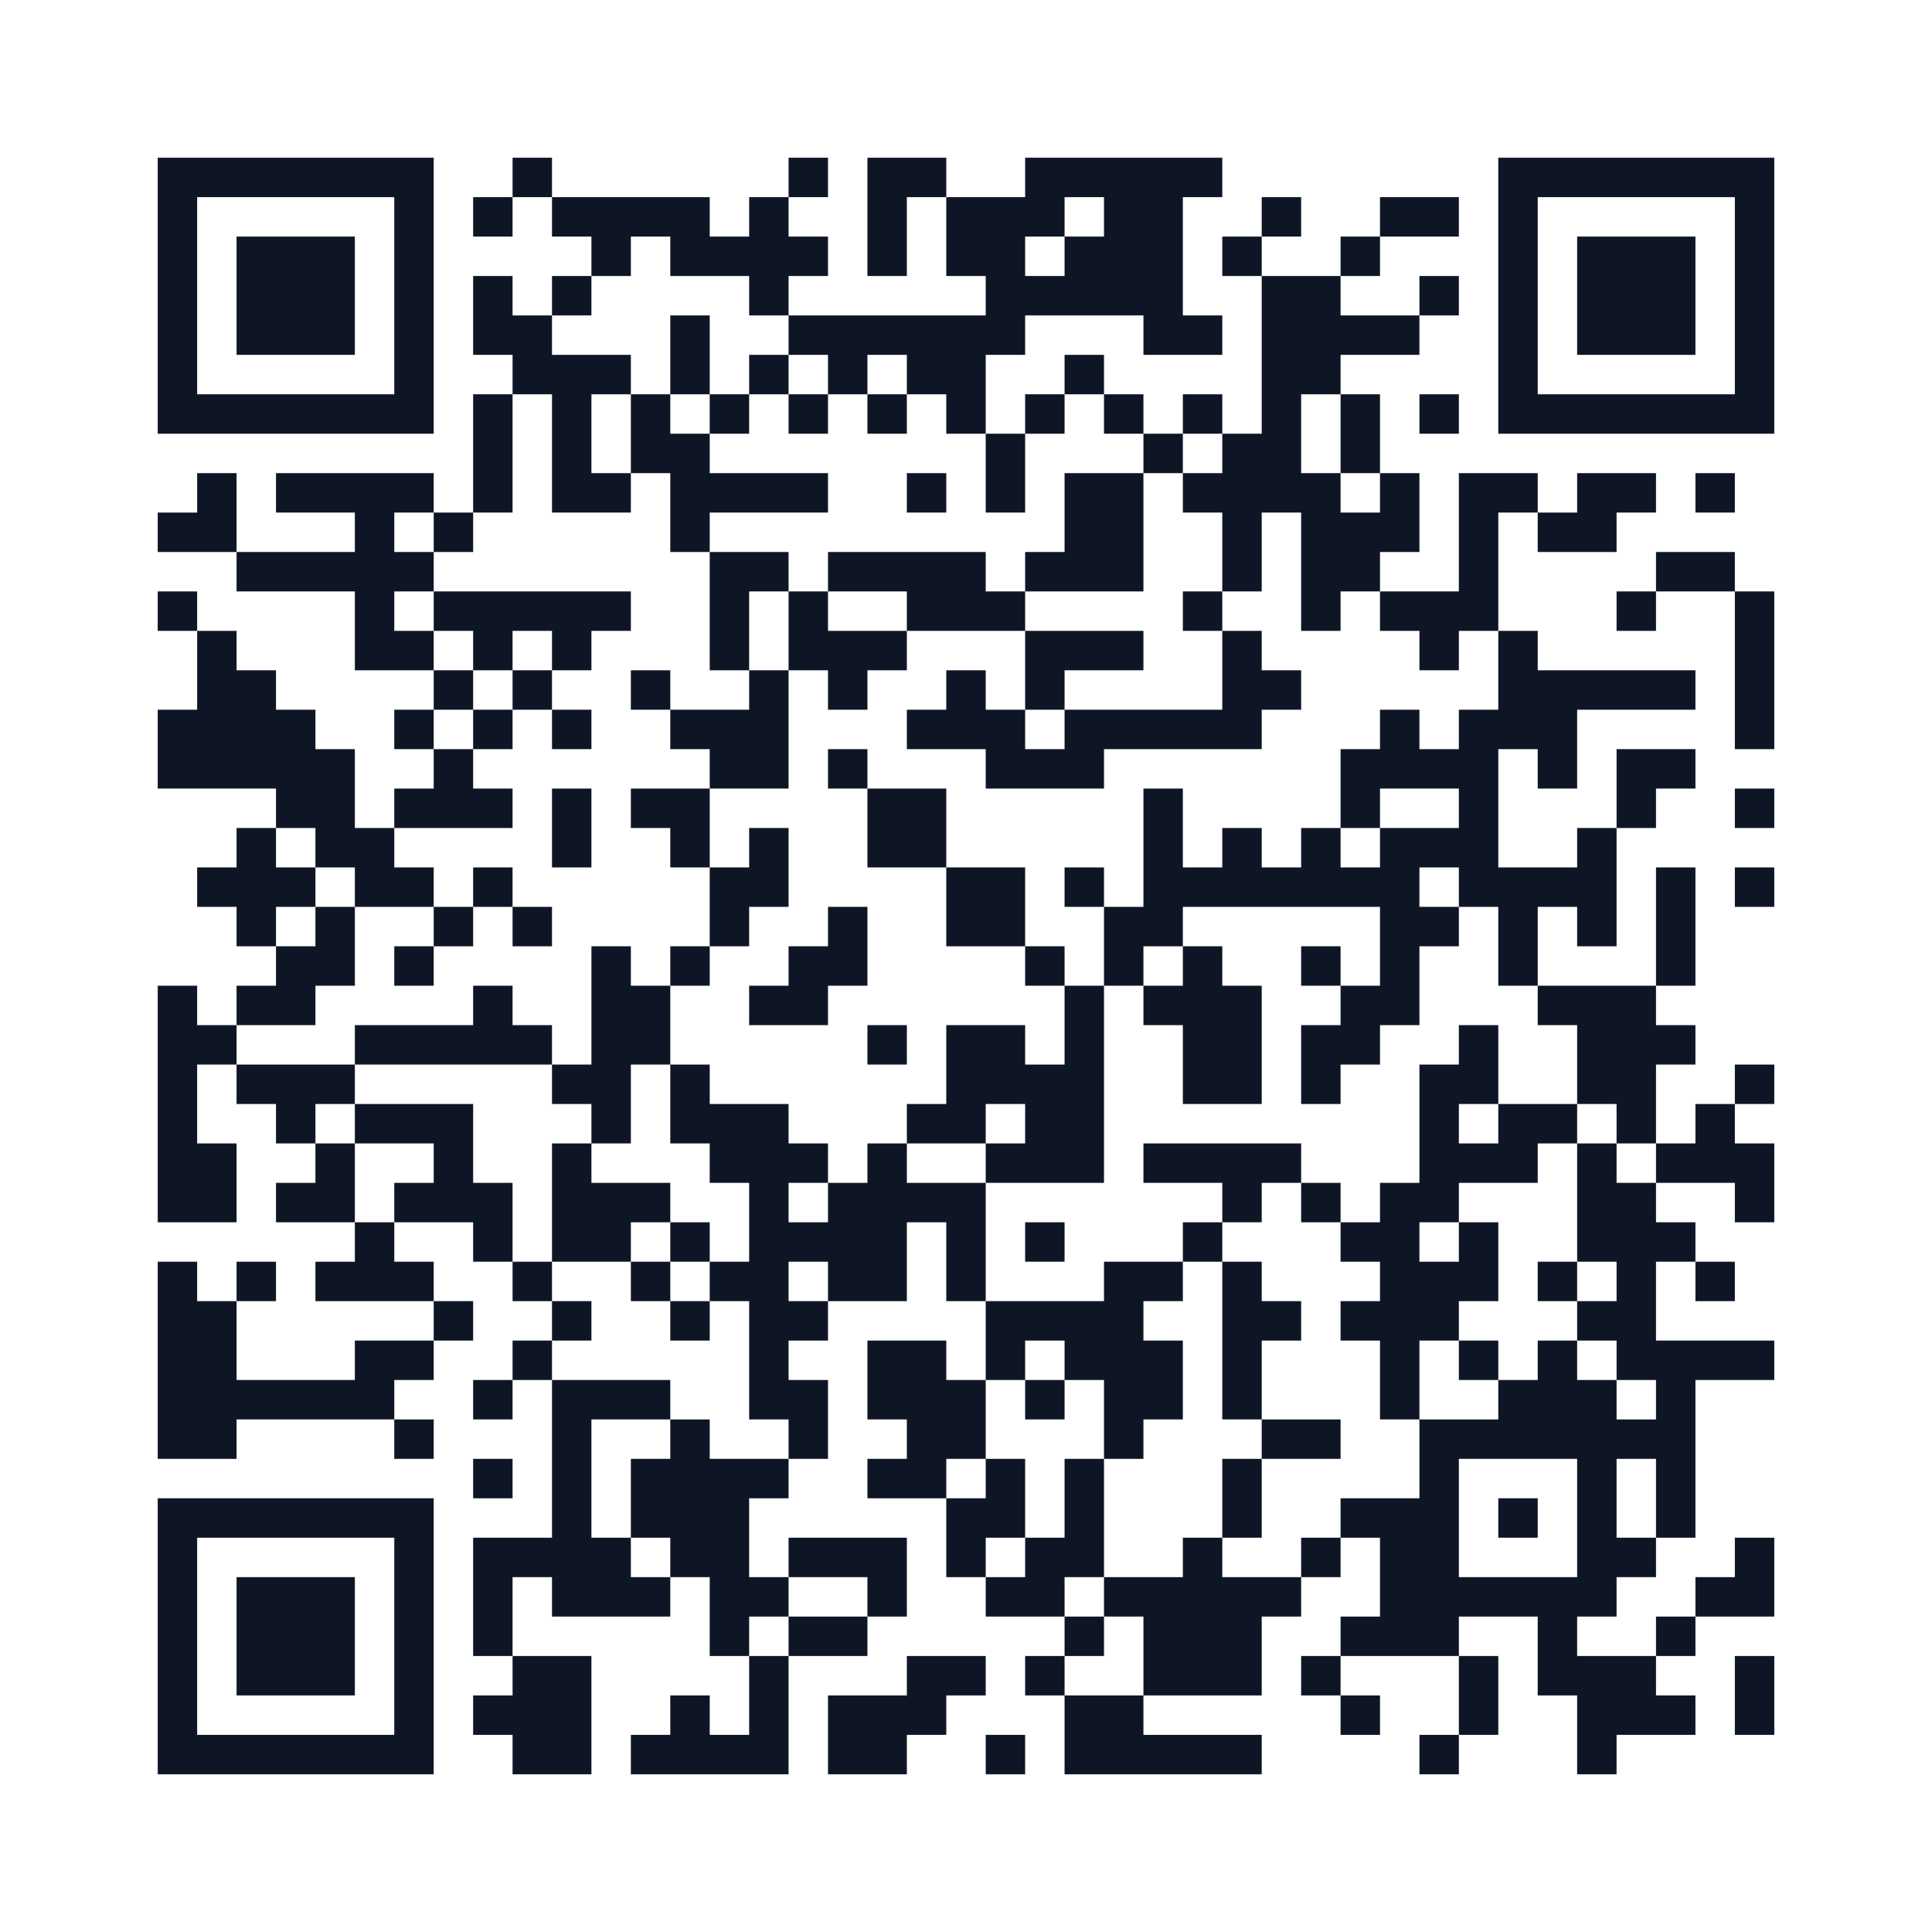
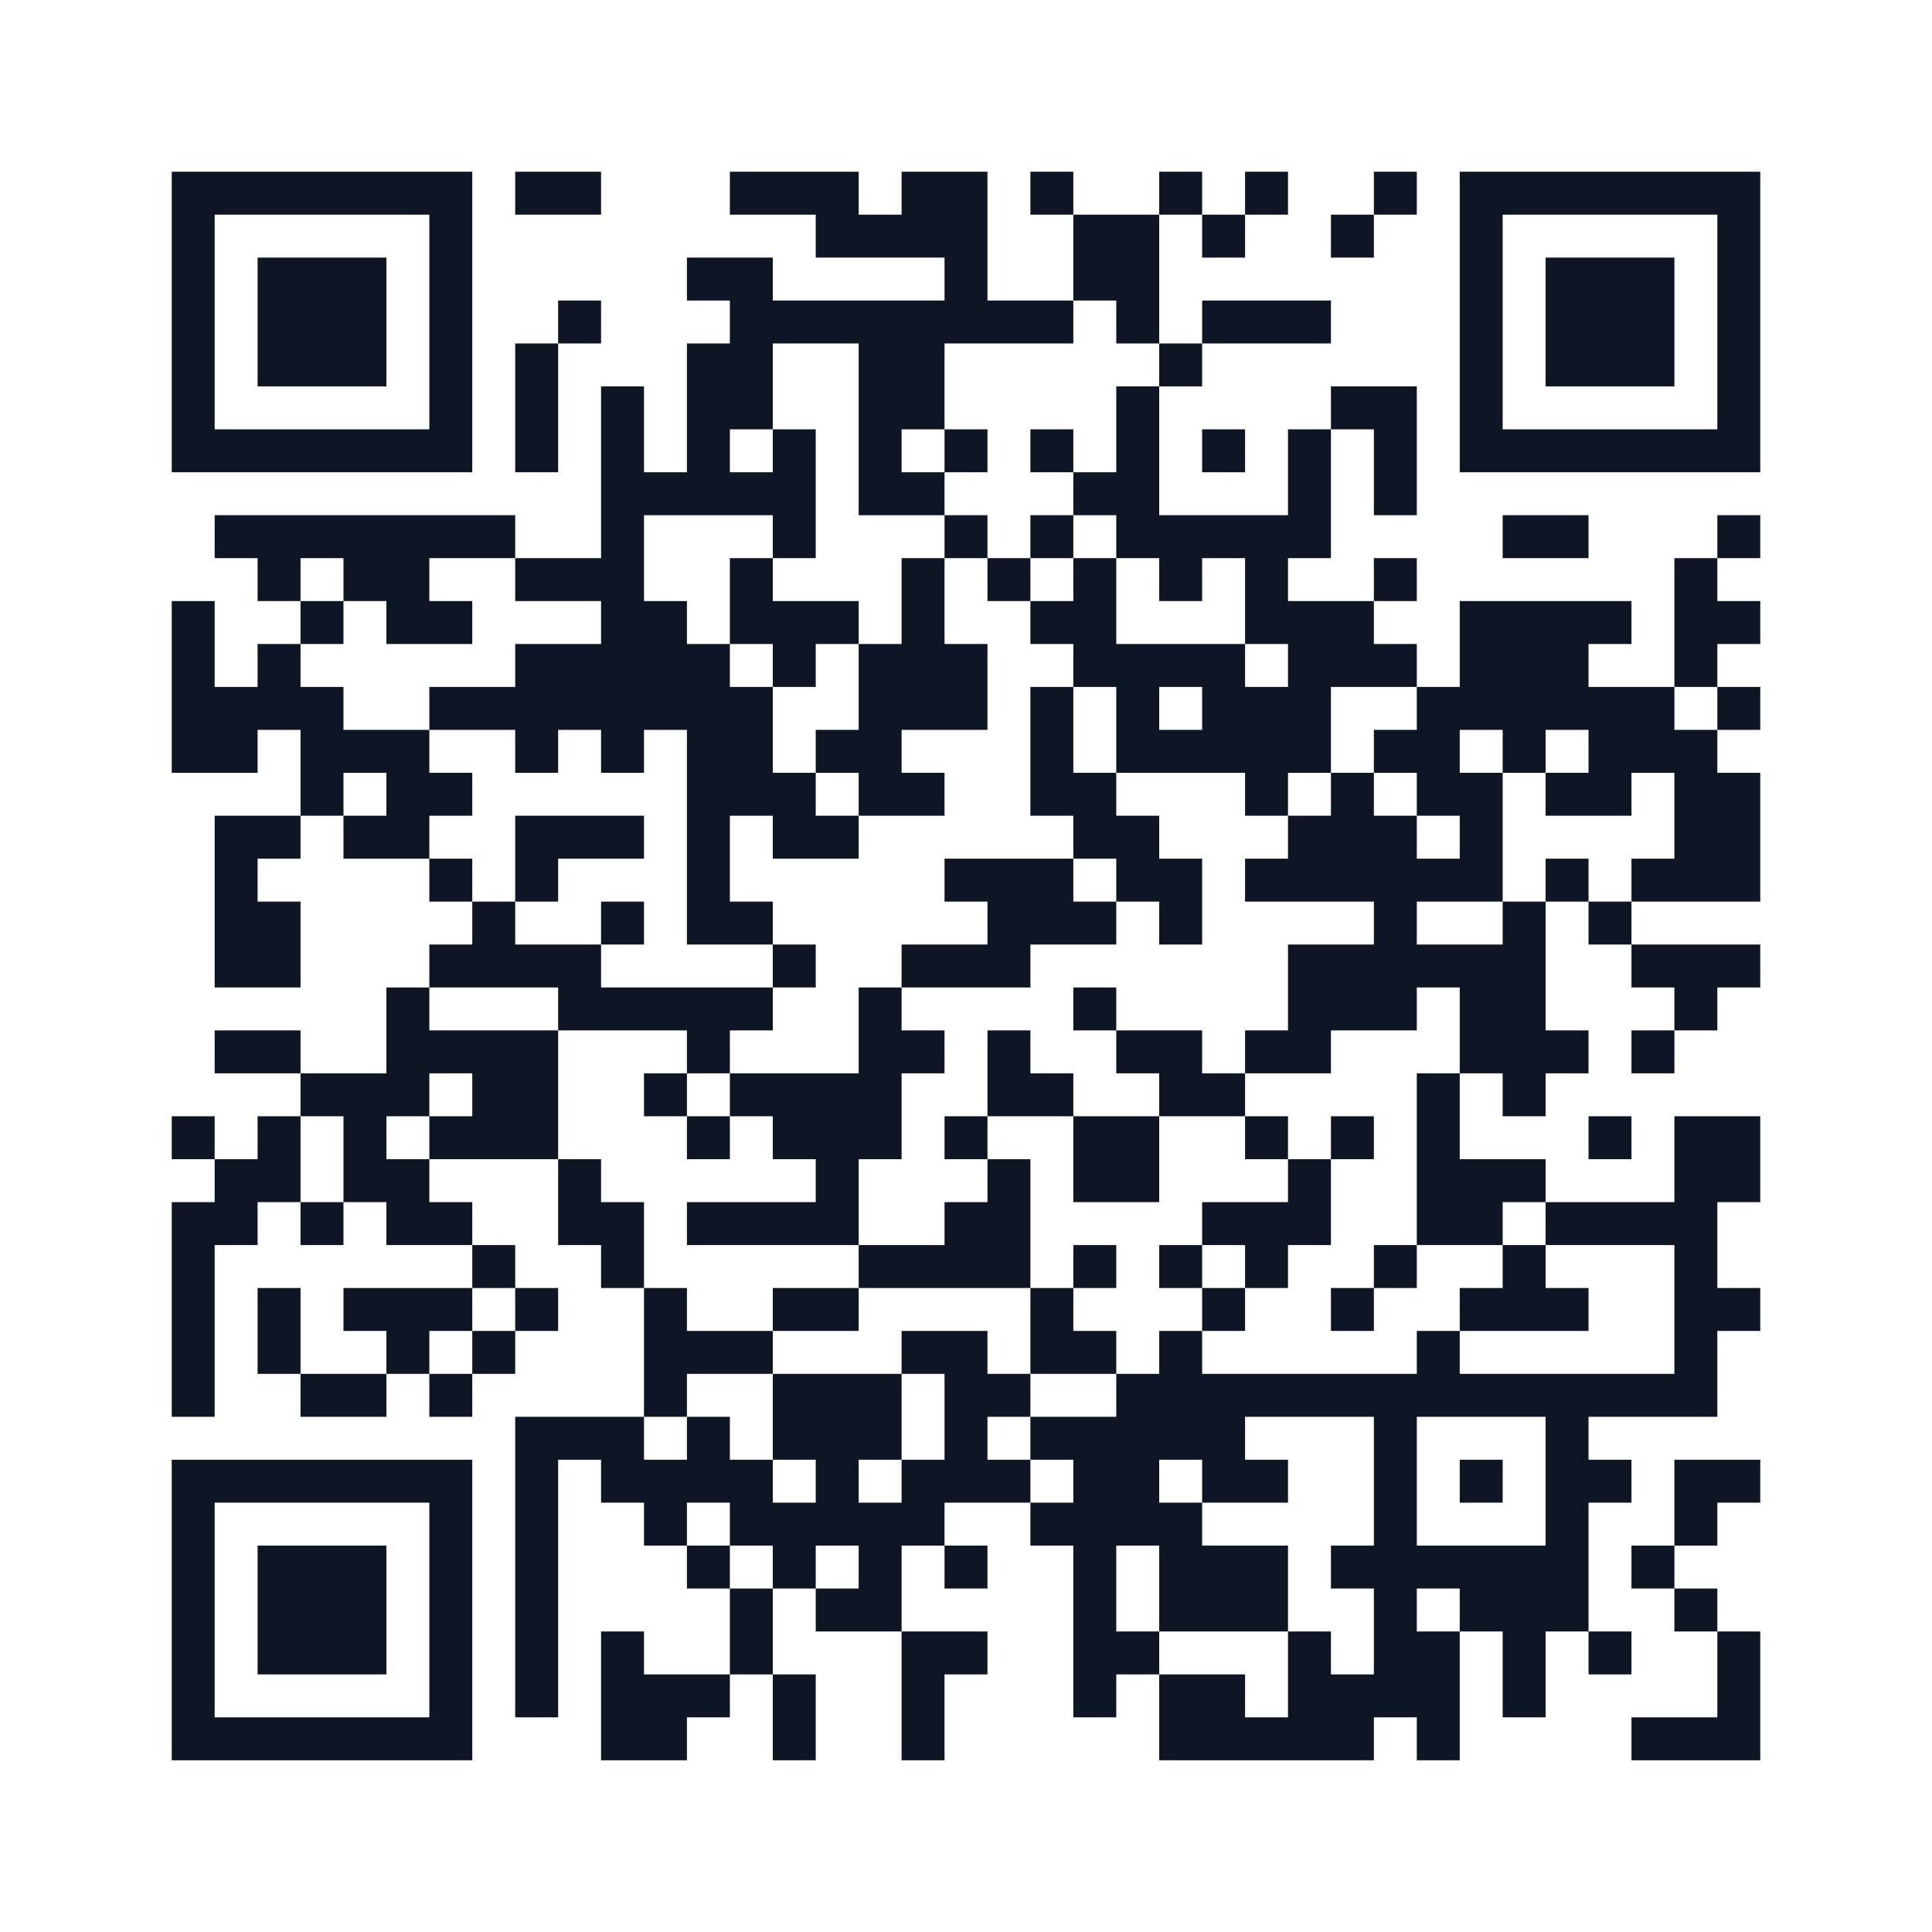
- <svg xmlns="http://www.w3.org/2000/svg" width="980" height="980" class="segno">
+ <svg xmlns="http://www.w3.org/2000/svg" width="900" height="900" class="segno">
  <g transform="scale(20)">
-     <path fill="#fff" d="M0 0h49v49h-49z" />
-     <path class="qrline" stroke="#0e1626" d="M4 4.5h7m2 0h1m6 0h1m1 0h2m2 0h5m7 0h7m-41 1h1m5 0h1m1 0h1m1 0h4m1 0h1m2 0h1m1 0h3m1 0h2m2 0h1m2 0h2m1 0h1m5 0h1m-41 1h1m1 0h3m1 0h1m4 0h1m1 0h4m1 0h1m1 0h2m1 0h3m1 0h1m2 0h1m3 0h1m1 0h3m1 0h1m-41 1h1m1 0h3m1 0h1m1 0h1m1 0h1m4 0h1m5 0h5m2 0h2m2 0h1m1 0h1m1 0h3m1 0h1m-41 1h1m1 0h3m1 0h1m1 0h2m3 0h1m2 0h6m3 0h2m1 0h4m2 0h1m1 0h3m1 0h1m-41 1h1m5 0h1m2 0h3m1 0h1m1 0h1m1 0h1m1 0h2m2 0h1m4 0h2m4 0h1m5 0h1m-41 1h7m1 0h1m1 0h1m1 0h1m1 0h1m1 0h1m1 0h1m1 0h1m1 0h1m1 0h1m1 0h1m1 0h1m1 0h1m1 0h1m1 0h7m-33 1h1m1 0h1m1 0h2m7 0h1m3 0h1m1 0h2m1 0h1m-30 1h1m1 0h4m1 0h1m1 0h2m1 0h4m2 0h1m1 0h1m1 0h2m1 0h4m1 0h1m1 0h2m1 0h2m1 0h1m-40 1h2m3 0h1m1 0h1m5 0h1m9 0h2m2 0h1m1 0h3m1 0h1m1 0h2m-35 1h5m7 0h2m1 0h4m1 0h3m2 0h1m1 0h2m2 0h1m4 0h2m-40 1h1m4 0h1m1 0h5m2 0h1m1 0h1m2 0h3m4 0h1m2 0h1m1 0h3m3 0h1m2 0h1m-40 1h1m3 0h2m1 0h1m1 0h1m3 0h1m1 0h3m3 0h3m2 0h1m4 0h1m1 0h1m5 0h1m-40 1h2m4 0h1m1 0h1m2 0h1m2 0h1m1 0h1m2 0h1m1 0h1m4 0h2m5 0h5m1 0h1m-41 1h4m2 0h1m1 0h1m1 0h1m2 0h3m3 0h3m1 0h5m3 0h1m1 0h3m4 0h1m-41 1h5m2 0h1m6 0h2m1 0h1m3 0h3m6 0h4m1 0h1m1 0h2m-36 1h2m1 0h3m1 0h1m1 0h2m4 0h2m5 0h1m4 0h1m2 0h1m3 0h1m2 0h1m-39 1h1m1 0h2m4 0h1m2 0h1m1 0h1m2 0h2m5 0h1m1 0h1m1 0h1m1 0h3m2 0h1m-36 1h3m1 0h2m1 0h1m5 0h2m4 0h2m1 0h1m1 0h7m1 0h4m1 0h1m1 0h1m-39 1h1m1 0h1m2 0h1m1 0h1m4 0h1m2 0h1m2 0h2m2 0h2m5 0h2m1 0h1m1 0h1m1 0h1m-36 1h2m1 0h1m4 0h1m1 0h1m2 0h2m4 0h1m1 0h1m1 0h1m2 0h1m1 0h1m2 0h1m3 0h1m-39 1h1m1 0h2m4 0h1m2 0h2m2 0h2m6 0h1m1 0h3m2 0h2m3 0h3m-38 1h2m3 0h5m1 0h2m5 0h1m1 0h2m1 0h1m2 0h2m1 0h2m2 0h1m2 0h3m-39 1h1m1 0h3m5 0h2m1 0h1m6 0h4m2 0h2m1 0h1m2 0h2m2 0h2m2 0h1m-41 1h1m2 0h1m1 0h3m3 0h1m1 0h3m3 0h2m1 0h2m8 0h1m1 0h2m1 0h1m1 0h1m-40 1h2m2 0h1m2 0h1m2 0h1m3 0h3m1 0h1m2 0h3m1 0h4m3 0h3m1 0h1m1 0h3m-41 1h2m1 0h2m1 0h3m1 0h3m2 0h1m1 0h4m6 0h1m1 0h1m1 0h2m3 0h2m2 0h1m-36 1h1m2 0h1m1 0h2m1 0h1m1 0h4m1 0h1m1 0h1m3 0h1m3 0h2m1 0h1m2 0h3m-39 1h1m1 0h1m1 0h3m2 0h1m2 0h1m1 0h2m1 0h2m1 0h1m3 0h2m1 0h1m3 0h3m1 0h1m1 0h1m1 0h1m-40 1h2m5 0h1m2 0h1m2 0h1m1 0h2m4 0h4m2 0h2m1 0h3m3 0h2m-38 1h2m3 0h2m2 0h1m5 0h1m2 0h2m1 0h1m1 0h3m1 0h1m3 0h1m1 0h1m1 0h1m1 0h4m-41 1h6m2 0h1m1 0h3m2 0h2m1 0h3m1 0h1m1 0h2m1 0h1m3 0h1m2 0h3m1 0h1m-39 1h2m4 0h1m3 0h1m2 0h1m2 0h1m2 0h2m3 0h1m3 0h2m2 0h7m-31 1h1m1 0h1m1 0h4m2 0h2m1 0h1m1 0h1m3 0h1m4 0h1m3 0h1m1 0h1m-39 1h7m3 0h1m1 0h3m5 0h2m1 0h1m3 0h1m2 0h3m1 0h1m1 0h1m1 0h1m-39 1h1m5 0h1m1 0h4m1 0h2m1 0h3m1 0h1m1 0h2m2 0h1m2 0h1m1 0h2m3 0h2m2 0h1m-41 1h1m1 0h3m1 0h1m1 0h1m1 0h3m1 0h2m2 0h1m2 0h2m1 0h5m2 0h6m2 0h2m-41 1h1m1 0h3m1 0h1m1 0h1m5 0h1m1 0h2m5 0h1m1 0h3m2 0h3m2 0h1m2 0h1m-39 1h1m1 0h3m1 0h1m2 0h2m4 0h1m3 0h2m1 0h1m2 0h3m1 0h1m3 0h1m1 0h3m2 0h1m-41 1h1m5 0h1m1 0h3m2 0h1m1 0h1m1 0h3m3 0h2m5 0h1m2 0h1m2 0h3m1 0h1m-41 1h7m2 0h2m1 0h4m1 0h2m2 0h1m1 0h5m4 0h1m3 0h1" />
+     <path fill="#fff" d="M0 0h45v45h-45z" />
+     <path class="qrline" stroke="#0e1626" d="M4 4.5h7m1 0h2m3 0h3m1 0h2m1 0h1m2 0h1m1 0h1m2 0h1m1 0h7m-37 1h1m5 0h1m8 0h4m2 0h2m1 0h1m2 0h1m2 0h1m5 0h1m-37 1h1m1 0h3m1 0h1m5 0h2m4 0h1m2 0h2m7 0h1m1 0h3m1 0h1m-37 1h1m1 0h3m1 0h1m2 0h1m3 0h8m1 0h1m1 0h3m3 0h1m1 0h3m1 0h1m-37 1h1m1 0h3m1 0h1m1 0h1m3 0h2m2 0h2m5 0h1m6 0h1m1 0h3m1 0h1m-37 1h1m5 0h1m1 0h1m1 0h1m1 0h2m2 0h2m4 0h1m4 0h2m1 0h1m5 0h1m-37 1h7m1 0h1m1 0h1m1 0h1m1 0h1m1 0h1m1 0h1m1 0h1m1 0h1m1 0h1m1 0h1m1 0h1m1 0h7m-27 1h5m1 0h2m3 0h2m3 0h1m1 0h1m-28 1h7m2 0h1m3 0h1m3 0h1m1 0h1m1 0h5m4 0h2m3 0h1m-35 1h1m1 0h2m2 0h3m2 0h1m3 0h1m1 0h1m1 0h1m1 0h1m1 0h1m2 0h1m6 0h1m-36 1h1m2 0h1m1 0h2m3 0h2m1 0h3m1 0h1m2 0h2m3 0h3m2 0h4m1 0h2m-37 1h1m1 0h1m5 0h5m1 0h1m1 0h3m2 0h4m1 0h3m1 0h3m2 0h1m-36 1h4m2 0h8m2 0h3m1 0h1m1 0h1m1 0h3m2 0h6m1 0h1m-37 1h2m1 0h3m2 0h1m1 0h1m1 0h2m1 0h2m3 0h1m1 0h5m1 0h2m1 0h1m1 0h3m-33 1h1m1 0h2m5 0h3m1 0h2m2 0h2m3 0h1m1 0h1m1 0h2m1 0h2m1 0h2m-36 1h2m1 0h2m2 0h3m1 0h1m1 0h2m5 0h2m3 0h3m1 0h1m4 0h2m-36 1h1m4 0h1m1 0h1m3 0h1m5 0h3m1 0h2m1 0h6m1 0h1m1 0h3m-36 1h2m4 0h1m2 0h1m1 0h2m5 0h3m1 0h1m4 0h1m2 0h1m1 0h1m-33 1h2m3 0h4m4 0h1m2 0h3m6 0h6m2 0h3m-32 1h1m3 0h5m2 0h1m4 0h1m4 0h3m1 0h2m3 0h1m-35 1h2m2 0h4m3 0h1m3 0h2m1 0h1m2 0h2m1 0h2m3 0h3m1 0h1m-32 1h3m1 0h2m2 0h1m1 0h4m2 0h2m2 0h2m4 0h1m1 0h1m-32 1h1m1 0h1m1 0h1m1 0h3m3 0h1m1 0h3m1 0h1m2 0h2m2 0h1m1 0h1m1 0h1m3 0h1m1 0h2m-36 1h2m1 0h2m3 0h1m5 0h1m3 0h1m1 0h2m3 0h1m2 0h3m3 0h2m-37 1h2m1 0h1m1 0h2m2 0h2m1 0h4m2 0h2m4 0h3m2 0h2m1 0h4m-36 1h1m6 0h1m2 0h1m5 0h4m1 0h1m1 0h1m1 0h1m2 0h1m2 0h1m3 0h1m-36 1h1m1 0h1m1 0h3m1 0h1m2 0h1m2 0h2m4 0h1m3 0h1m2 0h1m2 0h3m2 0h2m-37 1h1m1 0h1m2 0h1m1 0h1m3 0h3m3 0h2m1 0h2m1 0h1m5 0h1m5 0h1m-36 1h1m2 0h2m1 0h1m4 0h1m2 0h3m1 0h2m2 0h14m-28 1h3m1 0h1m1 0h3m1 0h1m1 0h5m3 0h1m3 0h1m-33 1h7m1 0h1m1 0h4m1 0h1m1 0h3m1 0h2m1 0h2m2 0h1m1 0h1m1 0h2m1 0h2m-37 1h1m5 0h1m1 0h1m2 0h1m1 0h5m2 0h4m4 0h1m3 0h1m2 0h1m-36 1h1m1 0h3m1 0h1m1 0h1m3 0h1m1 0h1m1 0h1m1 0h1m2 0h1m1 0h3m1 0h6m1 0h1m-35 1h1m1 0h3m1 0h1m1 0h1m4 0h1m1 0h2m4 0h1m1 0h3m2 0h1m1 0h3m2 0h1m-36 1h1m1 0h3m1 0h1m1 0h1m1 0h1m2 0h1m3 0h2m2 0h2m3 0h1m1 0h2m1 0h1m1 0h1m2 0h1m-37 1h1m5 0h1m1 0h1m1 0h3m1 0h1m2 0h1m3 0h1m1 0h2m1 0h4m1 0h1m4 0h1m-37 1h7m3 0h2m2 0h1m2 0h1m5 0h5m1 0h1m4 0h3" />
  </g>
</svg>
